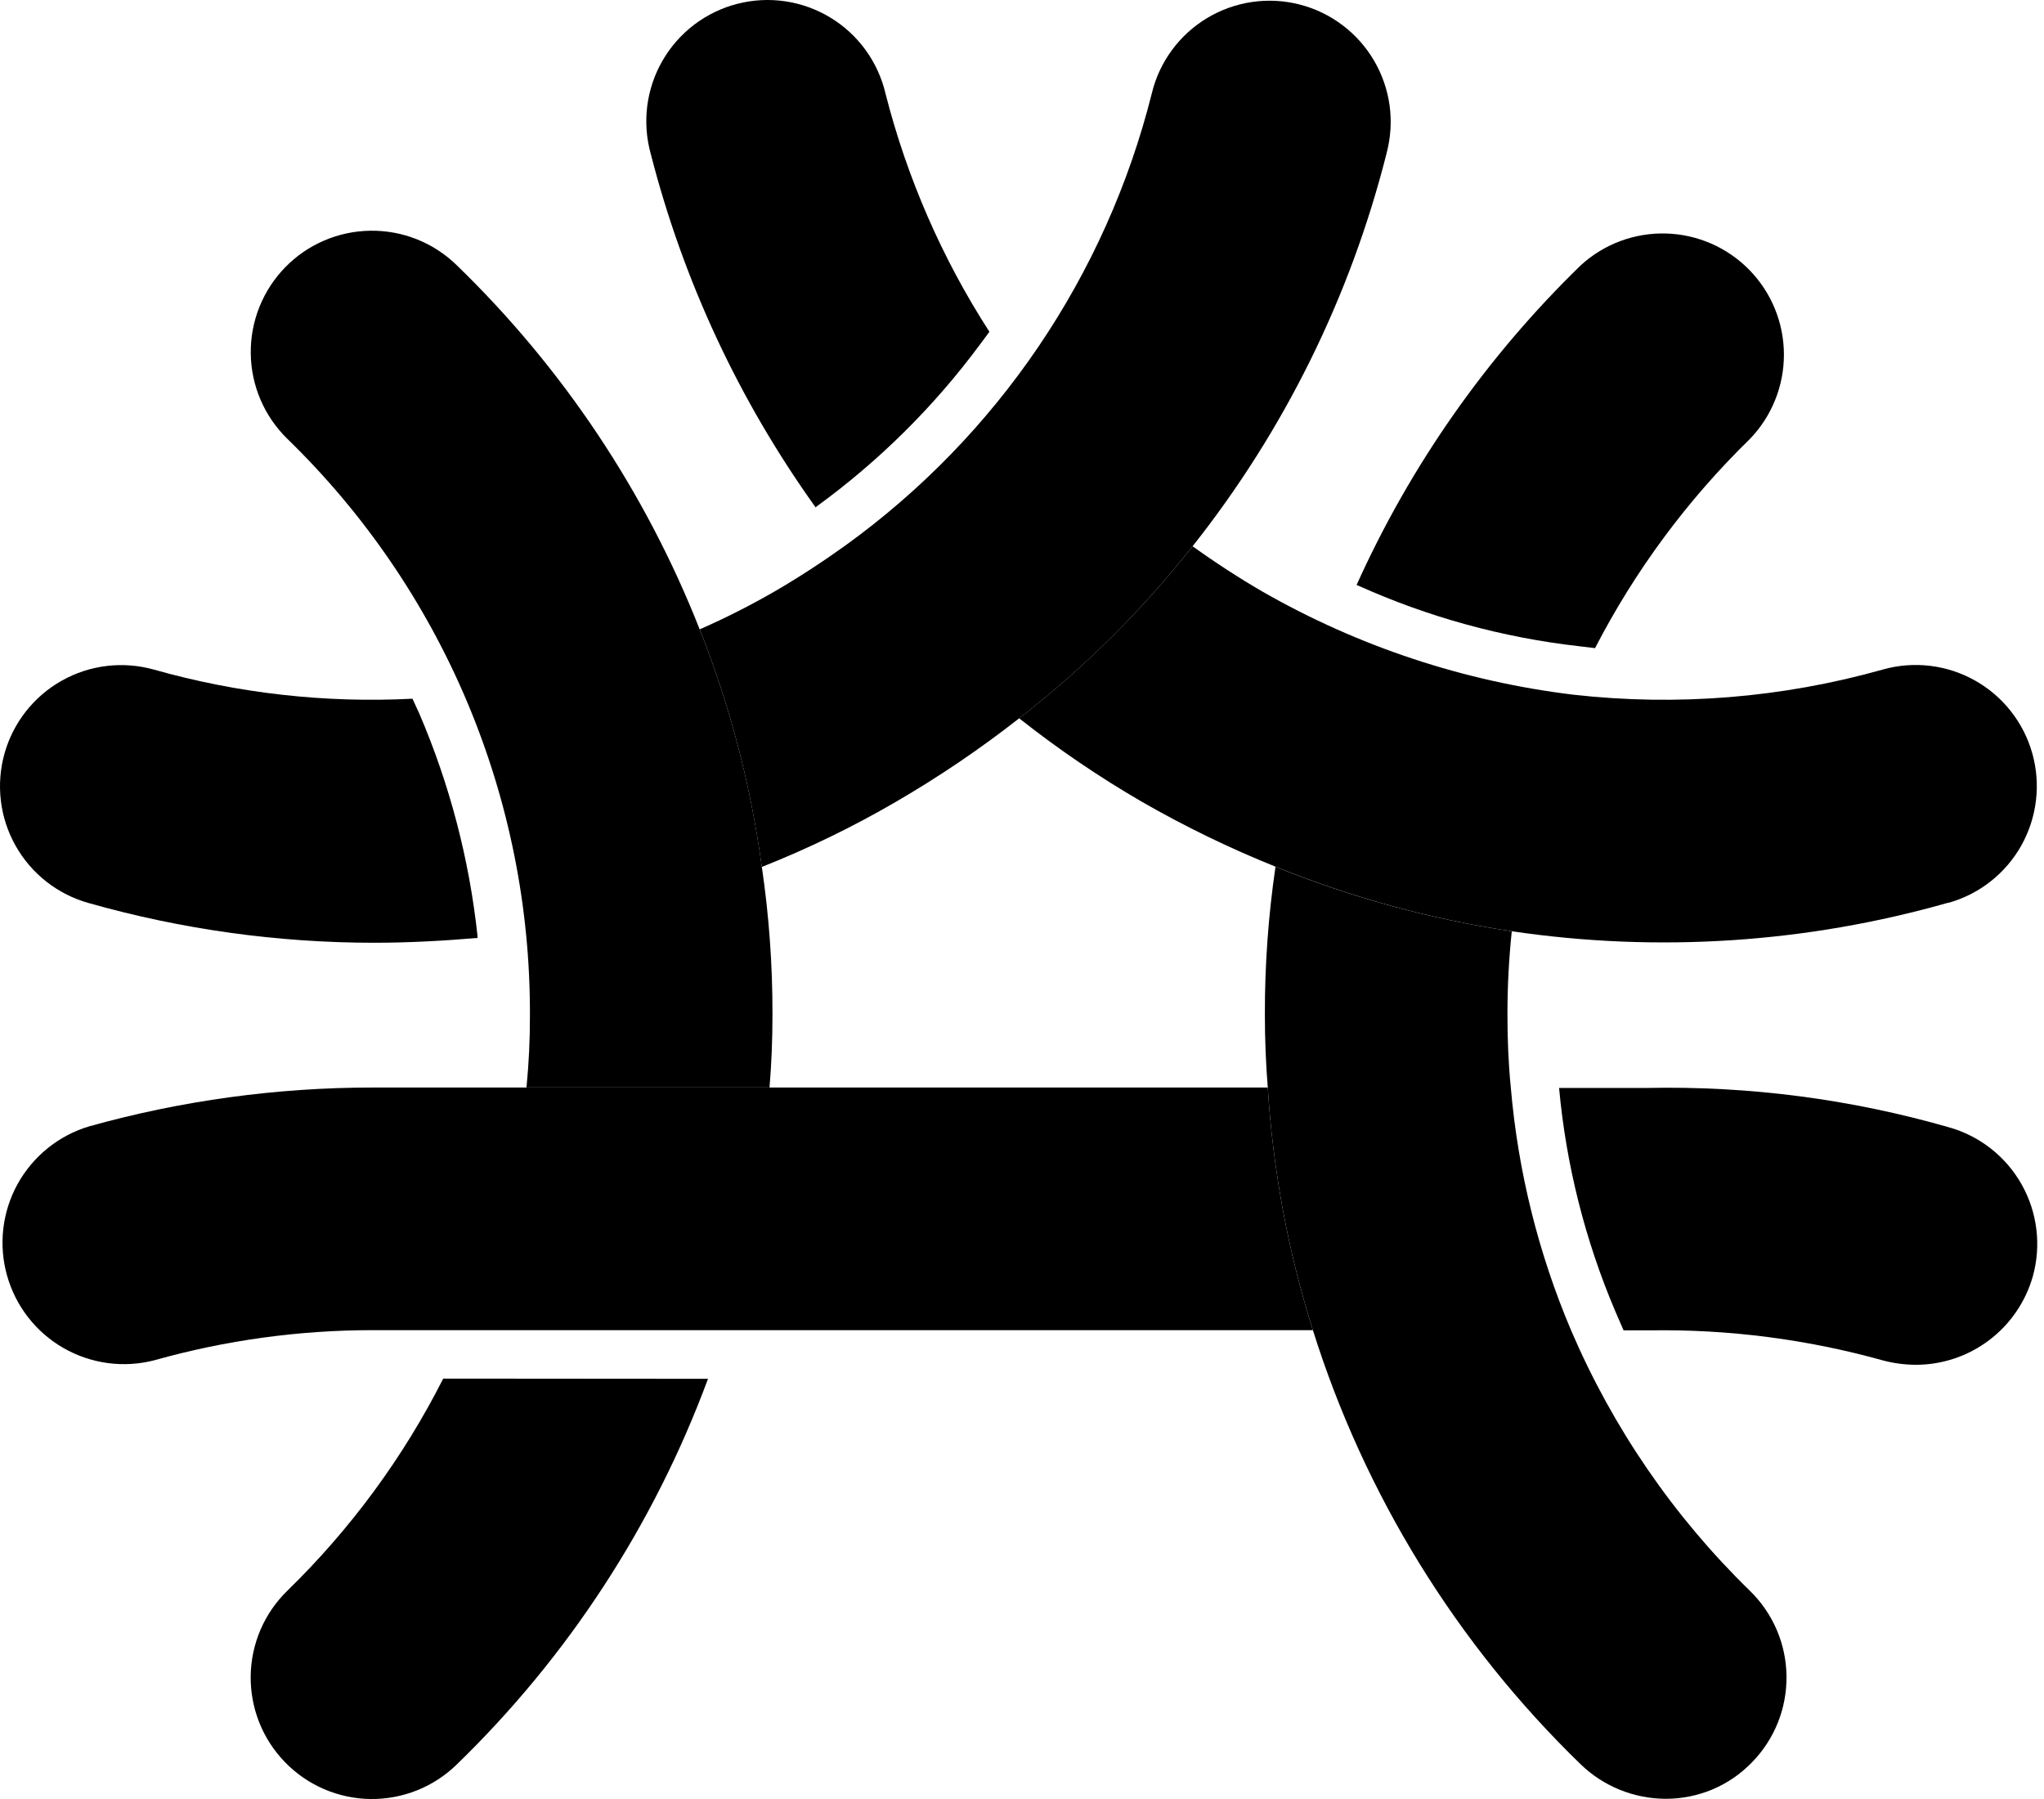
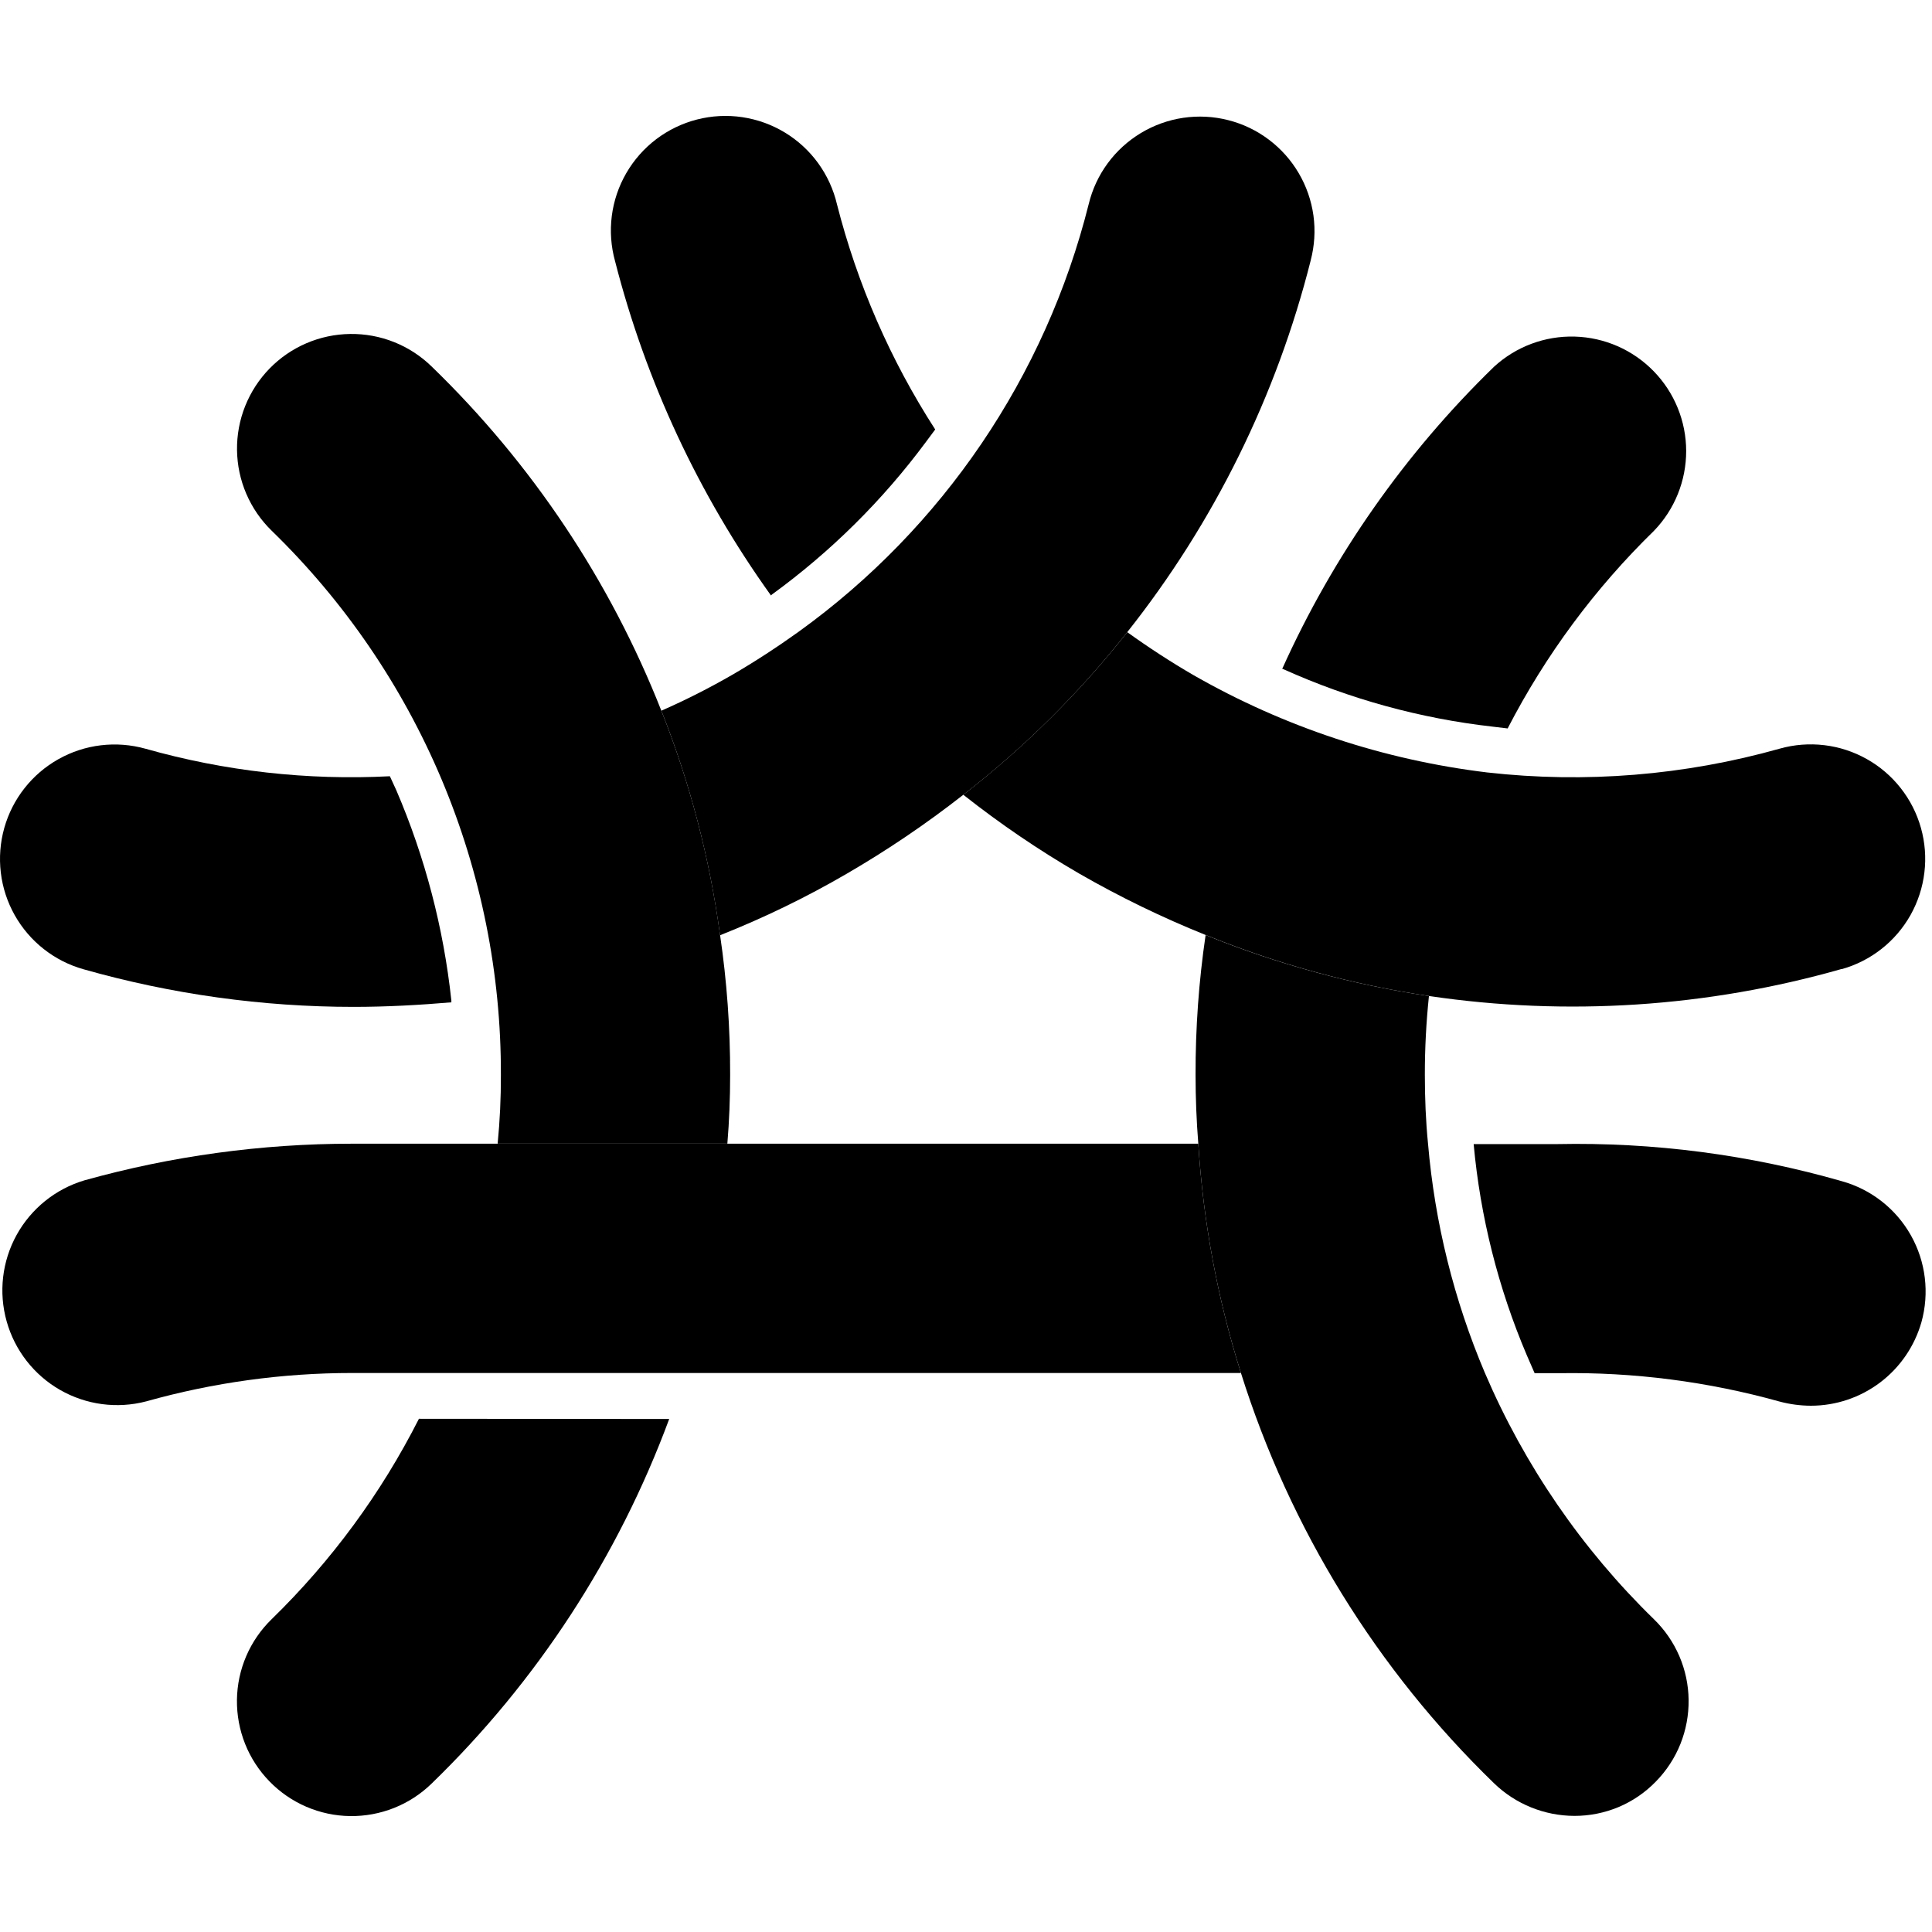
- <svg xmlns="http://www.w3.org/2000/svg" width="50" height="44" viewBox="0 0 50 44" fill="none">
-   <path d="M18.896 24.818C18.896 25.412 18.873 26.017 18.824 26.598H12.879C12.937 26.006 12.965 25.413 12.963 24.818C12.97 22.193 12.448 19.592 11.429 17.172C10.409 14.752 8.913 12.563 7.029 10.733C6.75 10.461 6.528 10.137 6.374 9.779C6.22 9.421 6.139 9.036 6.134 8.647C6.129 8.257 6.201 7.87 6.345 7.509C6.49 7.147 6.704 6.817 6.976 6.538C7.248 6.259 7.572 6.036 7.93 5.883C8.288 5.729 8.673 5.648 9.063 5.643C9.452 5.638 9.839 5.709 10.201 5.854C10.562 5.998 10.892 6.213 11.171 6.485C13.765 8.997 15.792 12.034 17.116 15.394C17.856 17.259 18.366 19.208 18.635 21.196C18.812 22.396 18.899 23.606 18.896 24.818Z" fill="#000000" />
-   <path d="M17.319 33.723C16 37.288 13.9 40.512 11.171 43.158C10.892 43.43 10.562 43.645 10.2 43.789C9.838 43.933 9.451 44.005 9.061 44C8.671 43.995 8.286 43.913 7.928 43.759C7.57 43.605 7.246 43.382 6.974 43.102C6.702 42.823 6.487 42.493 6.343 42.131C6.199 41.769 6.127 41.382 6.132 40.992C6.137 40.602 6.219 40.217 6.373 39.859C6.527 39.501 6.75 39.177 7.03 38.905C8.577 37.398 9.866 35.645 10.842 33.718L17.319 33.723Z" fill="#000000" />
-   <path d="M32.115 32.533H9.112C7.311 32.533 5.519 32.78 3.785 33.267C3.031 33.465 2.23 33.358 1.554 32.971C0.878 32.583 0.382 31.946 0.172 31.196C-0.039 30.445 0.054 29.643 0.43 28.96C0.807 28.278 1.436 27.771 2.182 27.548C4.438 26.918 6.77 26.599 9.112 26.599H31.012C31.138 28.614 31.508 30.607 32.115 32.533Z" fill="#000000" />
-   <path d="M42.855 43.105C42.581 43.388 42.253 43.613 41.89 43.766C41.527 43.918 41.137 43.996 40.743 43.995C39.968 43.992 39.224 43.691 38.667 43.152C35.633 40.212 33.382 36.561 32.115 32.531C31.508 30.605 31.138 28.613 31.012 26.598C30.965 26.016 30.941 25.411 30.941 24.818C30.938 23.607 31.025 22.397 31.201 21.199C33.059 21.953 34.999 22.482 36.981 22.777C36.91 23.455 36.874 24.137 36.875 24.818C36.875 25.412 36.899 26.017 36.957 26.598C37.132 28.641 37.628 30.643 38.429 32.531C39.453 34.923 40.939 37.09 42.803 38.905C43.083 39.177 43.306 39.501 43.461 39.86C43.615 40.218 43.697 40.604 43.701 40.994C43.706 41.384 43.634 41.772 43.489 42.134C43.344 42.496 43.128 42.826 42.855 43.105Z" fill="#000000" />
-   <path d="M33.22 14.321L33.184 14.309C34.503 11.381 36.363 8.728 38.667 6.49C39.236 5.968 39.985 5.689 40.756 5.711C41.527 5.733 42.259 6.054 42.797 6.607C43.335 7.159 43.637 7.9 43.638 8.671C43.639 9.442 43.34 10.184 42.804 10.738C41.275 12.229 39.997 13.955 39.018 15.852L38.626 15.805C36.758 15.594 34.934 15.093 33.22 14.321Z" fill="#000000" />
-   <path d="M19.976 12.387L19.953 12.411C18.082 9.803 16.713 6.869 15.918 3.76C15.812 3.38 15.784 2.983 15.833 2.591C15.883 2.2 16.01 1.822 16.208 1.481C16.405 1.139 16.669 0.841 16.983 0.602C17.298 0.364 17.656 0.191 18.038 0.093C18.421 -0.005 18.819 -0.026 19.209 0.032C19.599 0.09 19.974 0.225 20.311 0.429C20.649 0.634 20.942 0.903 21.174 1.223C21.405 1.542 21.571 1.904 21.661 2.288C22.188 4.355 23.046 6.323 24.203 8.115L23.965 8.435C22.844 9.948 21.499 11.28 19.976 12.387Z" fill="#000000" />
-   <path d="M47.662 22.077C44.193 23.066 40.554 23.304 36.986 22.777C35.004 22.482 33.064 21.952 31.206 21.199C30.079 20.746 28.985 20.215 27.931 19.609C26.883 19.001 25.88 18.319 24.93 17.568C26.51 16.343 27.935 14.93 29.173 13.36C29.718 13.752 30.3 14.132 30.894 14.476C33.232 15.813 35.814 16.668 38.489 16.991C41.028 17.277 43.599 17.068 46.059 16.375C46.434 16.269 46.826 16.239 47.212 16.285C47.599 16.331 47.972 16.453 48.312 16.644C48.651 16.834 48.95 17.09 49.19 17.396C49.431 17.702 49.609 18.052 49.714 18.427C49.819 18.802 49.85 19.194 49.803 19.58C49.757 19.967 49.635 20.34 49.445 20.68C49.254 21.019 48.999 21.318 48.693 21.558C48.387 21.799 48.036 21.977 47.662 22.082V22.077Z" fill="#000000" />
-   <path d="M10.258 17.455C11.001 19.186 11.48 21.019 11.681 22.892V22.94C10.851 23.011 9.996 23.058 9.153 23.058C6.789 23.058 4.437 22.73 2.163 22.085C1.789 21.98 1.438 21.802 1.132 21.561C0.826 21.321 0.571 21.022 0.38 20.683C0.189 20.343 0.067 19.97 0.021 19.583C-0.025 19.197 0.005 18.805 0.11 18.43C0.215 18.056 0.393 17.705 0.634 17.399C0.874 17.093 1.173 16.838 1.512 16.647C1.852 16.456 2.225 16.334 2.612 16.288C2.998 16.242 3.39 16.272 3.765 16.377C5.82 16.959 7.957 17.199 10.09 17.089L10.258 17.455Z" fill="#000000" />
-   <path d="M33.92 3.743C33.036 7.249 31.418 10.527 29.173 13.36C27.934 14.932 26.507 16.347 24.925 17.573C23.968 18.322 22.961 19.004 21.91 19.614C20.86 20.225 19.765 20.756 18.635 21.204C18.367 19.213 17.857 17.262 17.116 15.393C17.742 15.118 18.352 14.809 18.944 14.468C19.538 14.124 20.118 13.744 20.665 13.352C24.397 10.664 27.058 6.742 28.176 2.281C28.268 1.9 28.435 1.541 28.667 1.226C28.899 0.91 29.192 0.644 29.527 0.442C29.863 0.24 30.236 0.106 30.623 0.049C31.011 -0.008 31.406 0.012 31.785 0.109C32.165 0.205 32.522 0.376 32.835 0.612C33.148 0.847 33.412 1.142 33.61 1.48C33.809 1.817 33.938 2.191 33.992 2.579C34.045 2.967 34.02 3.362 33.92 3.741V3.743Z" fill="#000000" />
-   <path d="M49.726 31.22C49.548 31.842 49.173 32.389 48.657 32.779C48.142 33.168 47.513 33.38 46.866 33.38C46.594 33.379 46.322 33.343 46.059 33.273C44.202 32.755 42.28 32.507 40.352 32.538H39.716L39.514 32.074C38.774 30.335 38.31 28.491 38.138 26.609H40.298C42.79 26.558 45.274 26.882 47.669 27.57C48.426 27.781 49.068 28.285 49.453 28.969C49.839 29.653 49.937 30.463 49.726 31.22Z" fill="#000000" />
+ <svg xmlns="http://www.w3.org/2000/svg" width="24" height="24" viewBox="0 0 50 44" fill="none">
+   <path d="M18.896 24.818C18.896 25.412 18.873 26.017 18.824 26.598H12.879C12.937 26.006 12.965 25.413 12.963 24.818C12.97 22.193 12.448 19.592 11.429 17.172C10.409 14.752 8.913 12.563 7.029 10.733C6.75 10.461 6.528 10.137 6.374 9.779C6.22 9.421 6.139 9.036 6.134 8.647C6.129 8.257 6.201 7.87 6.345 7.509C6.49 7.147 6.704 6.817 6.976 6.538C7.248 6.259 7.572 6.036 7.93 5.883C8.288 5.729 8.673 5.648 9.063 5.643C9.452 5.638 9.839 5.709 10.201 5.854C10.562 5.998 10.892 6.213 11.171 6.485C13.765 8.997 15.792 12.034 17.116 15.394C17.856 17.259 18.366 19.208 18.635 21.196C18.812 22.396 18.899 23.606 18.896 24.818Z" fill="currentColor" />
+   <path d="M17.319 33.723C16 37.288 13.9 40.512 11.171 43.158C10.892 43.43 10.562 43.645 10.2 43.789C9.838 43.933 9.451 44.005 9.061 44C8.671 43.995 8.286 43.913 7.928 43.759C7.57 43.605 7.246 43.382 6.974 43.102C6.702 42.823 6.487 42.493 6.343 42.131C6.199 41.769 6.127 41.382 6.132 40.992C6.137 40.602 6.219 40.217 6.373 39.859C6.527 39.501 6.75 39.177 7.03 38.905C8.577 37.398 9.866 35.645 10.842 33.718L17.319 33.723Z" fill="currentColor" />
+   <path d="M32.115 32.533H9.112C7.311 32.533 5.519 32.78 3.785 33.267C3.031 33.465 2.23 33.358 1.554 32.971C0.878 32.583 0.382 31.946 0.172 31.196C-0.039 30.445 0.054 29.643 0.43 28.96C0.807 28.278 1.436 27.771 2.182 27.548C4.438 26.918 6.77 26.599 9.112 26.599H31.012C31.138 28.614 31.508 30.607 32.115 32.533Z" fill="currentColor" />
+   <path d="M42.855 43.105C42.581 43.388 42.253 43.613 41.89 43.766C41.527 43.918 41.137 43.996 40.743 43.995C39.968 43.992 39.224 43.691 38.667 43.152C35.633 40.212 33.382 36.561 32.115 32.531C31.508 30.605 31.138 28.613 31.012 26.598C30.965 26.016 30.941 25.411 30.941 24.818C30.938 23.607 31.025 22.397 31.201 21.199C33.059 21.953 34.999 22.482 36.981 22.777C36.91 23.455 36.874 24.137 36.875 24.818C36.875 25.412 36.899 26.017 36.957 26.598C37.132 28.641 37.628 30.643 38.429 32.531C39.453 34.923 40.939 37.09 42.803 38.905C43.083 39.177 43.306 39.501 43.461 39.86C43.615 40.218 43.697 40.604 43.701 40.994C43.706 41.384 43.634 41.772 43.489 42.134C43.344 42.496 43.128 42.826 42.855 43.105Z" fill="currentColor" />
+   <path d="M33.22 14.321L33.184 14.309C34.503 11.381 36.363 8.728 38.667 6.49C39.236 5.968 39.985 5.689 40.756 5.711C41.527 5.733 42.259 6.054 42.797 6.607C43.335 7.159 43.637 7.9 43.638 8.671C43.639 9.442 43.34 10.184 42.804 10.738C41.275 12.229 39.997 13.955 39.018 15.852L38.626 15.805C36.758 15.594 34.934 15.093 33.22 14.321Z" fill="currentColor" />
+   <path d="M19.976 12.387L19.953 12.411C18.082 9.803 16.713 6.869 15.918 3.76C15.812 3.38 15.784 2.983 15.833 2.591C15.883 2.2 16.01 1.822 16.208 1.481C16.405 1.139 16.669 0.841 16.983 0.602C17.298 0.364 17.656 0.191 18.038 0.093C18.421 -0.005 18.819 -0.026 19.209 0.032C19.599 0.09 19.974 0.225 20.311 0.429C20.649 0.634 20.942 0.903 21.174 1.223C21.405 1.542 21.571 1.904 21.661 2.288C22.188 4.355 23.046 6.323 24.203 8.115L23.965 8.435C22.844 9.948 21.499 11.28 19.976 12.387Z" fill="currentColor" />
+   <path d="M47.662 22.077C44.193 23.066 40.554 23.304 36.986 22.777C35.004 22.482 33.064 21.952 31.206 21.199C30.079 20.746 28.985 20.215 27.931 19.609C26.883 19.001 25.88 18.319 24.93 17.568C26.51 16.343 27.935 14.93 29.173 13.36C29.718 13.752 30.3 14.132 30.894 14.476C33.232 15.813 35.814 16.668 38.489 16.991C41.028 17.277 43.599 17.068 46.059 16.375C46.434 16.269 46.826 16.239 47.212 16.285C47.599 16.331 47.972 16.453 48.312 16.644C48.651 16.834 48.95 17.09 49.19 17.396C49.431 17.702 49.609 18.052 49.714 18.427C49.819 18.802 49.85 19.194 49.803 19.58C49.757 19.967 49.635 20.34 49.445 20.68C49.254 21.019 48.999 21.318 48.693 21.558C48.387 21.799 48.036 21.977 47.662 22.082V22.077Z" fill="currentColor" />
+   <path d="M10.258 17.455C11.001 19.186 11.48 21.019 11.681 22.892V22.94C10.851 23.011 9.996 23.058 9.153 23.058C6.789 23.058 4.437 22.73 2.163 22.085C1.789 21.98 1.438 21.802 1.132 21.561C0.826 21.321 0.571 21.022 0.38 20.683C0.189 20.343 0.067 19.97 0.021 19.583C-0.025 19.197 0.005 18.805 0.11 18.43C0.215 18.056 0.393 17.705 0.634 17.399C0.874 17.093 1.173 16.838 1.512 16.647C1.852 16.456 2.225 16.334 2.612 16.288C2.998 16.242 3.39 16.272 3.765 16.377C5.82 16.959 7.957 17.199 10.09 17.089L10.258 17.455Z" fill="currentColor" />
+   <path d="M33.92 3.743C33.036 7.249 31.418 10.527 29.173 13.36C27.934 14.932 26.507 16.347 24.925 17.573C23.968 18.322 22.961 19.004 21.91 19.614C20.86 20.225 19.765 20.756 18.635 21.204C18.367 19.213 17.857 17.262 17.116 15.393C17.742 15.118 18.352 14.809 18.944 14.468C19.538 14.124 20.118 13.744 20.665 13.352C24.397 10.664 27.058 6.742 28.176 2.281C28.268 1.9 28.435 1.541 28.667 1.226C28.899 0.91 29.192 0.644 29.527 0.442C29.863 0.24 30.236 0.106 30.623 0.049C31.011 -0.008 31.406 0.012 31.785 0.109C32.165 0.205 32.522 0.376 32.835 0.612C33.148 0.847 33.412 1.142 33.61 1.48C33.809 1.817 33.938 2.191 33.992 2.579C34.045 2.967 34.02 3.362 33.92 3.741V3.743Z" fill="currentColor" />
+   <path d="M49.726 31.22C49.548 31.842 49.173 32.389 48.657 32.779C48.142 33.168 47.513 33.38 46.866 33.38C46.594 33.379 46.322 33.343 46.059 33.273C44.202 32.755 42.28 32.507 40.352 32.538H39.716L39.514 32.074C38.774 30.335 38.31 28.491 38.138 26.609H40.298C42.79 26.558 45.274 26.882 47.669 27.57C48.426 27.781 49.068 28.285 49.453 28.969C49.839 29.653 49.937 30.463 49.726 31.22Z" fill="currentColor" />
</svg>
